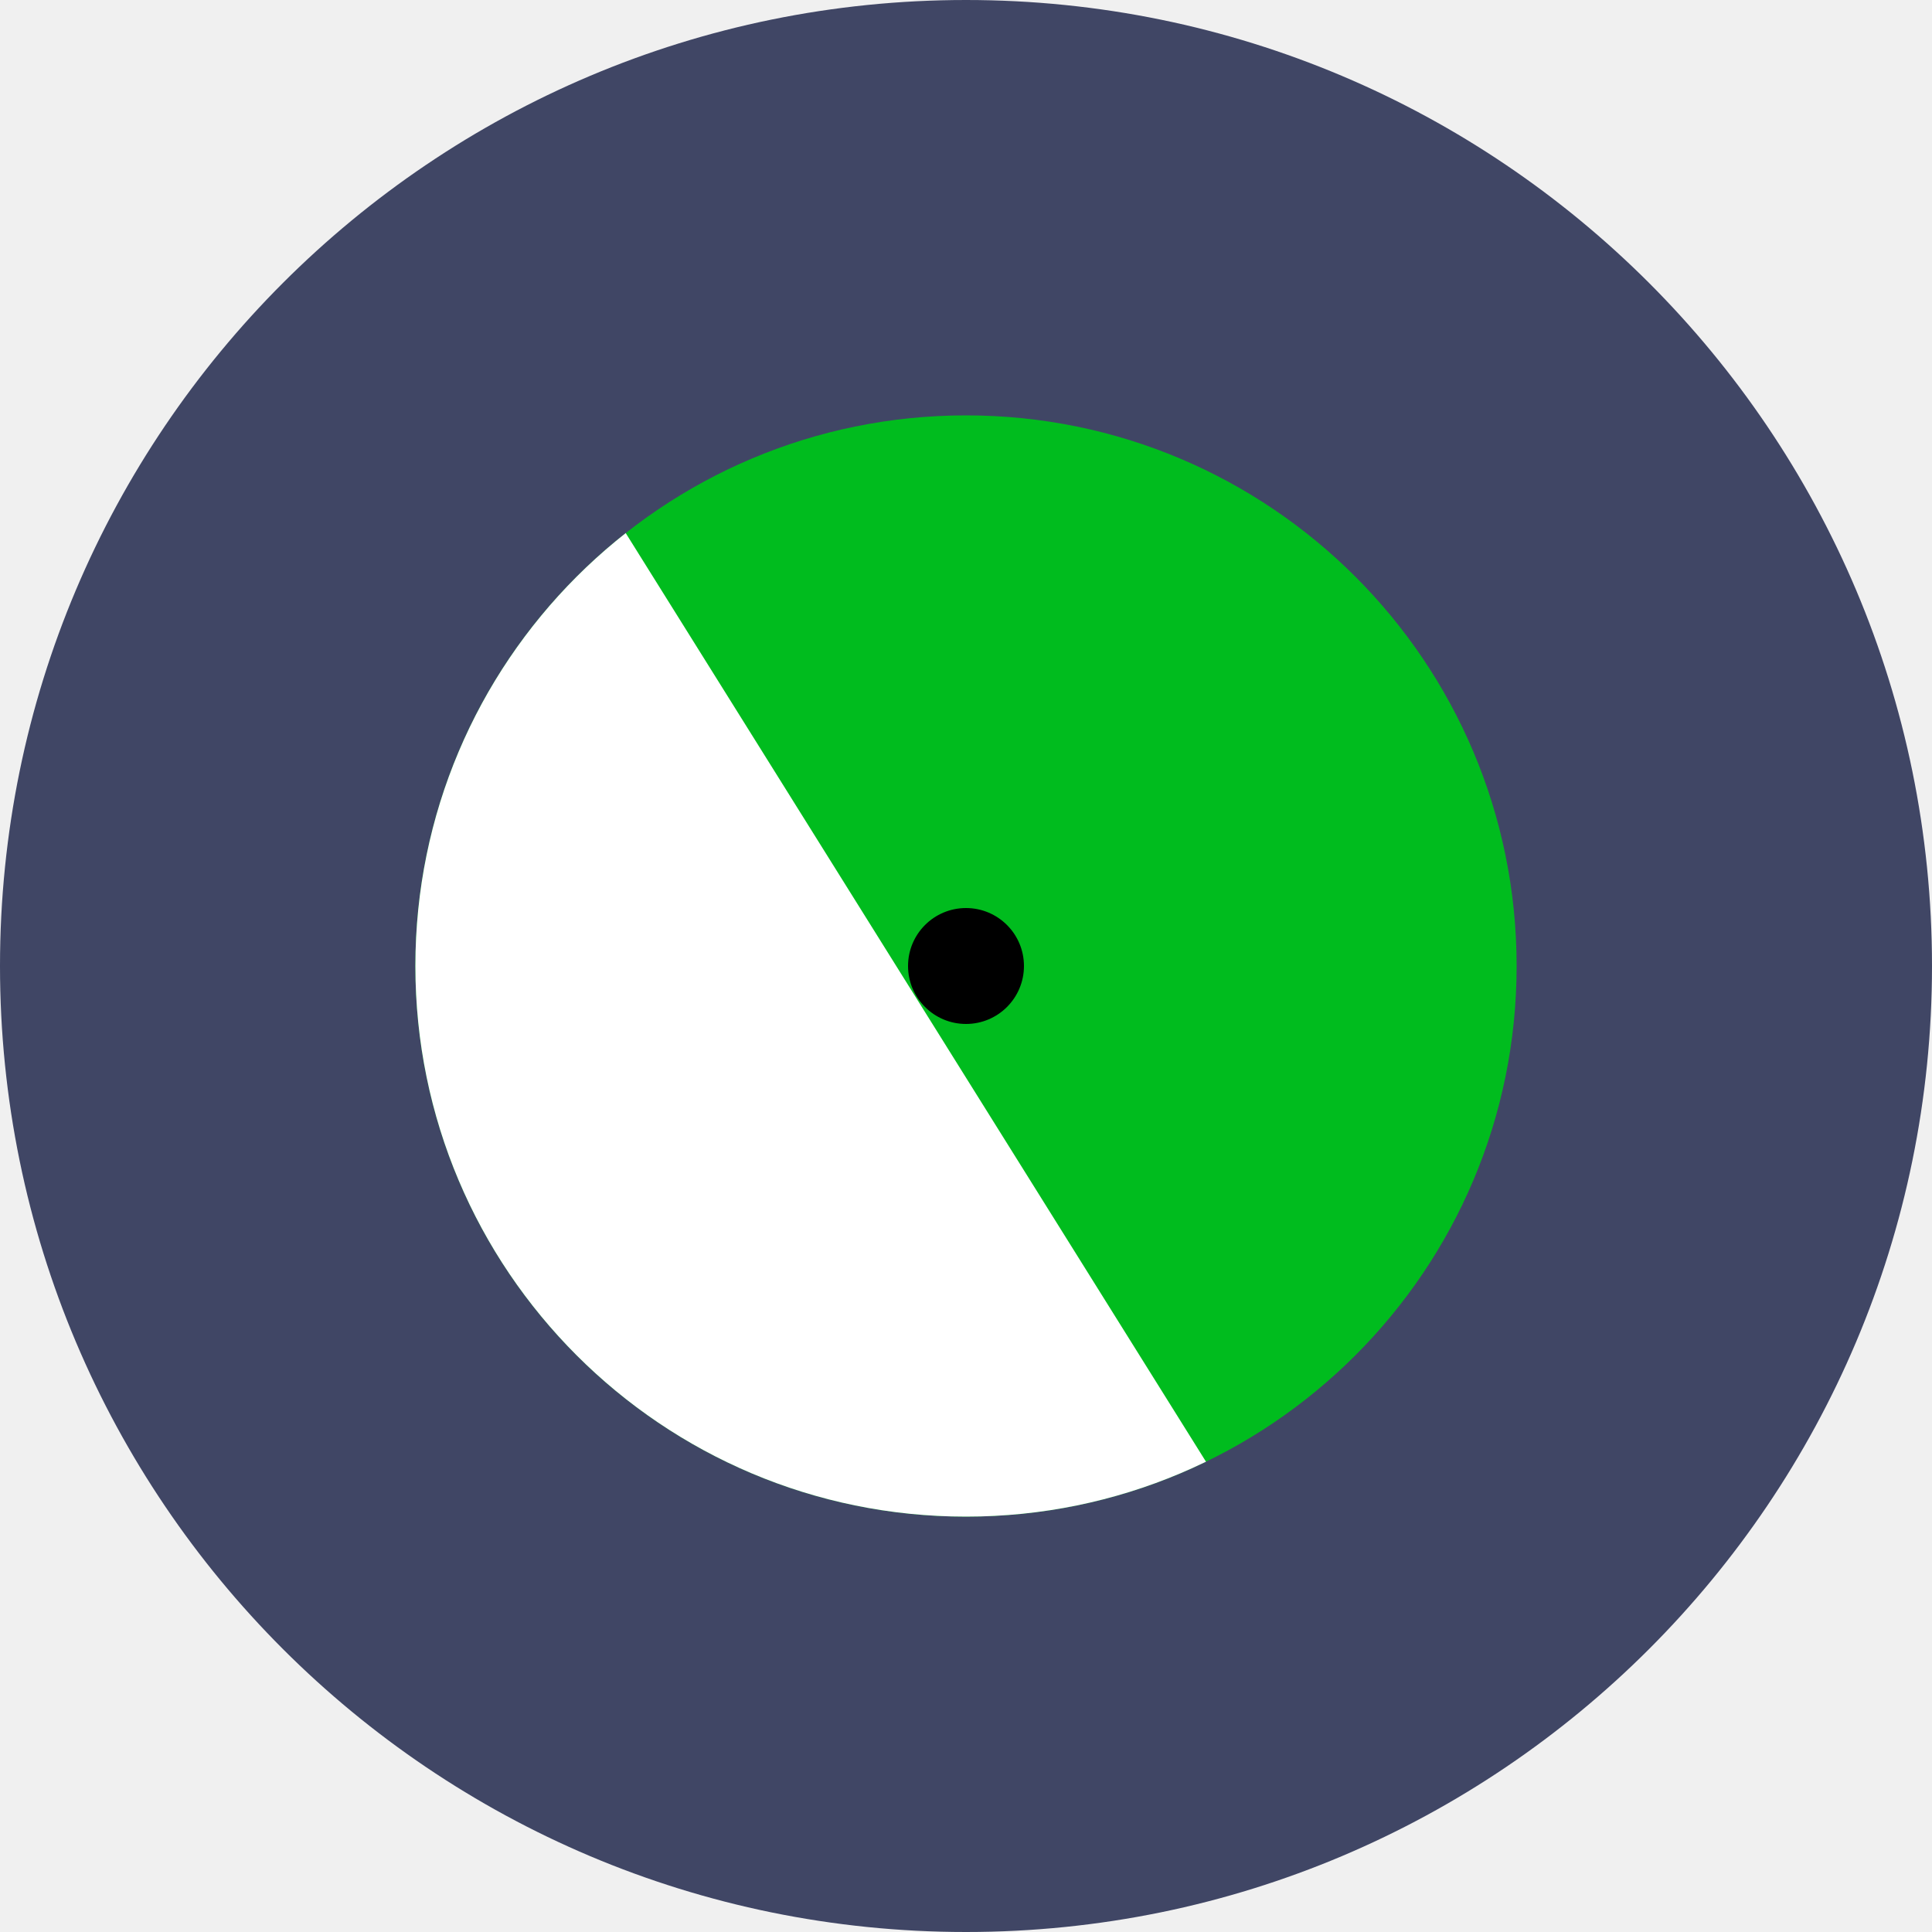
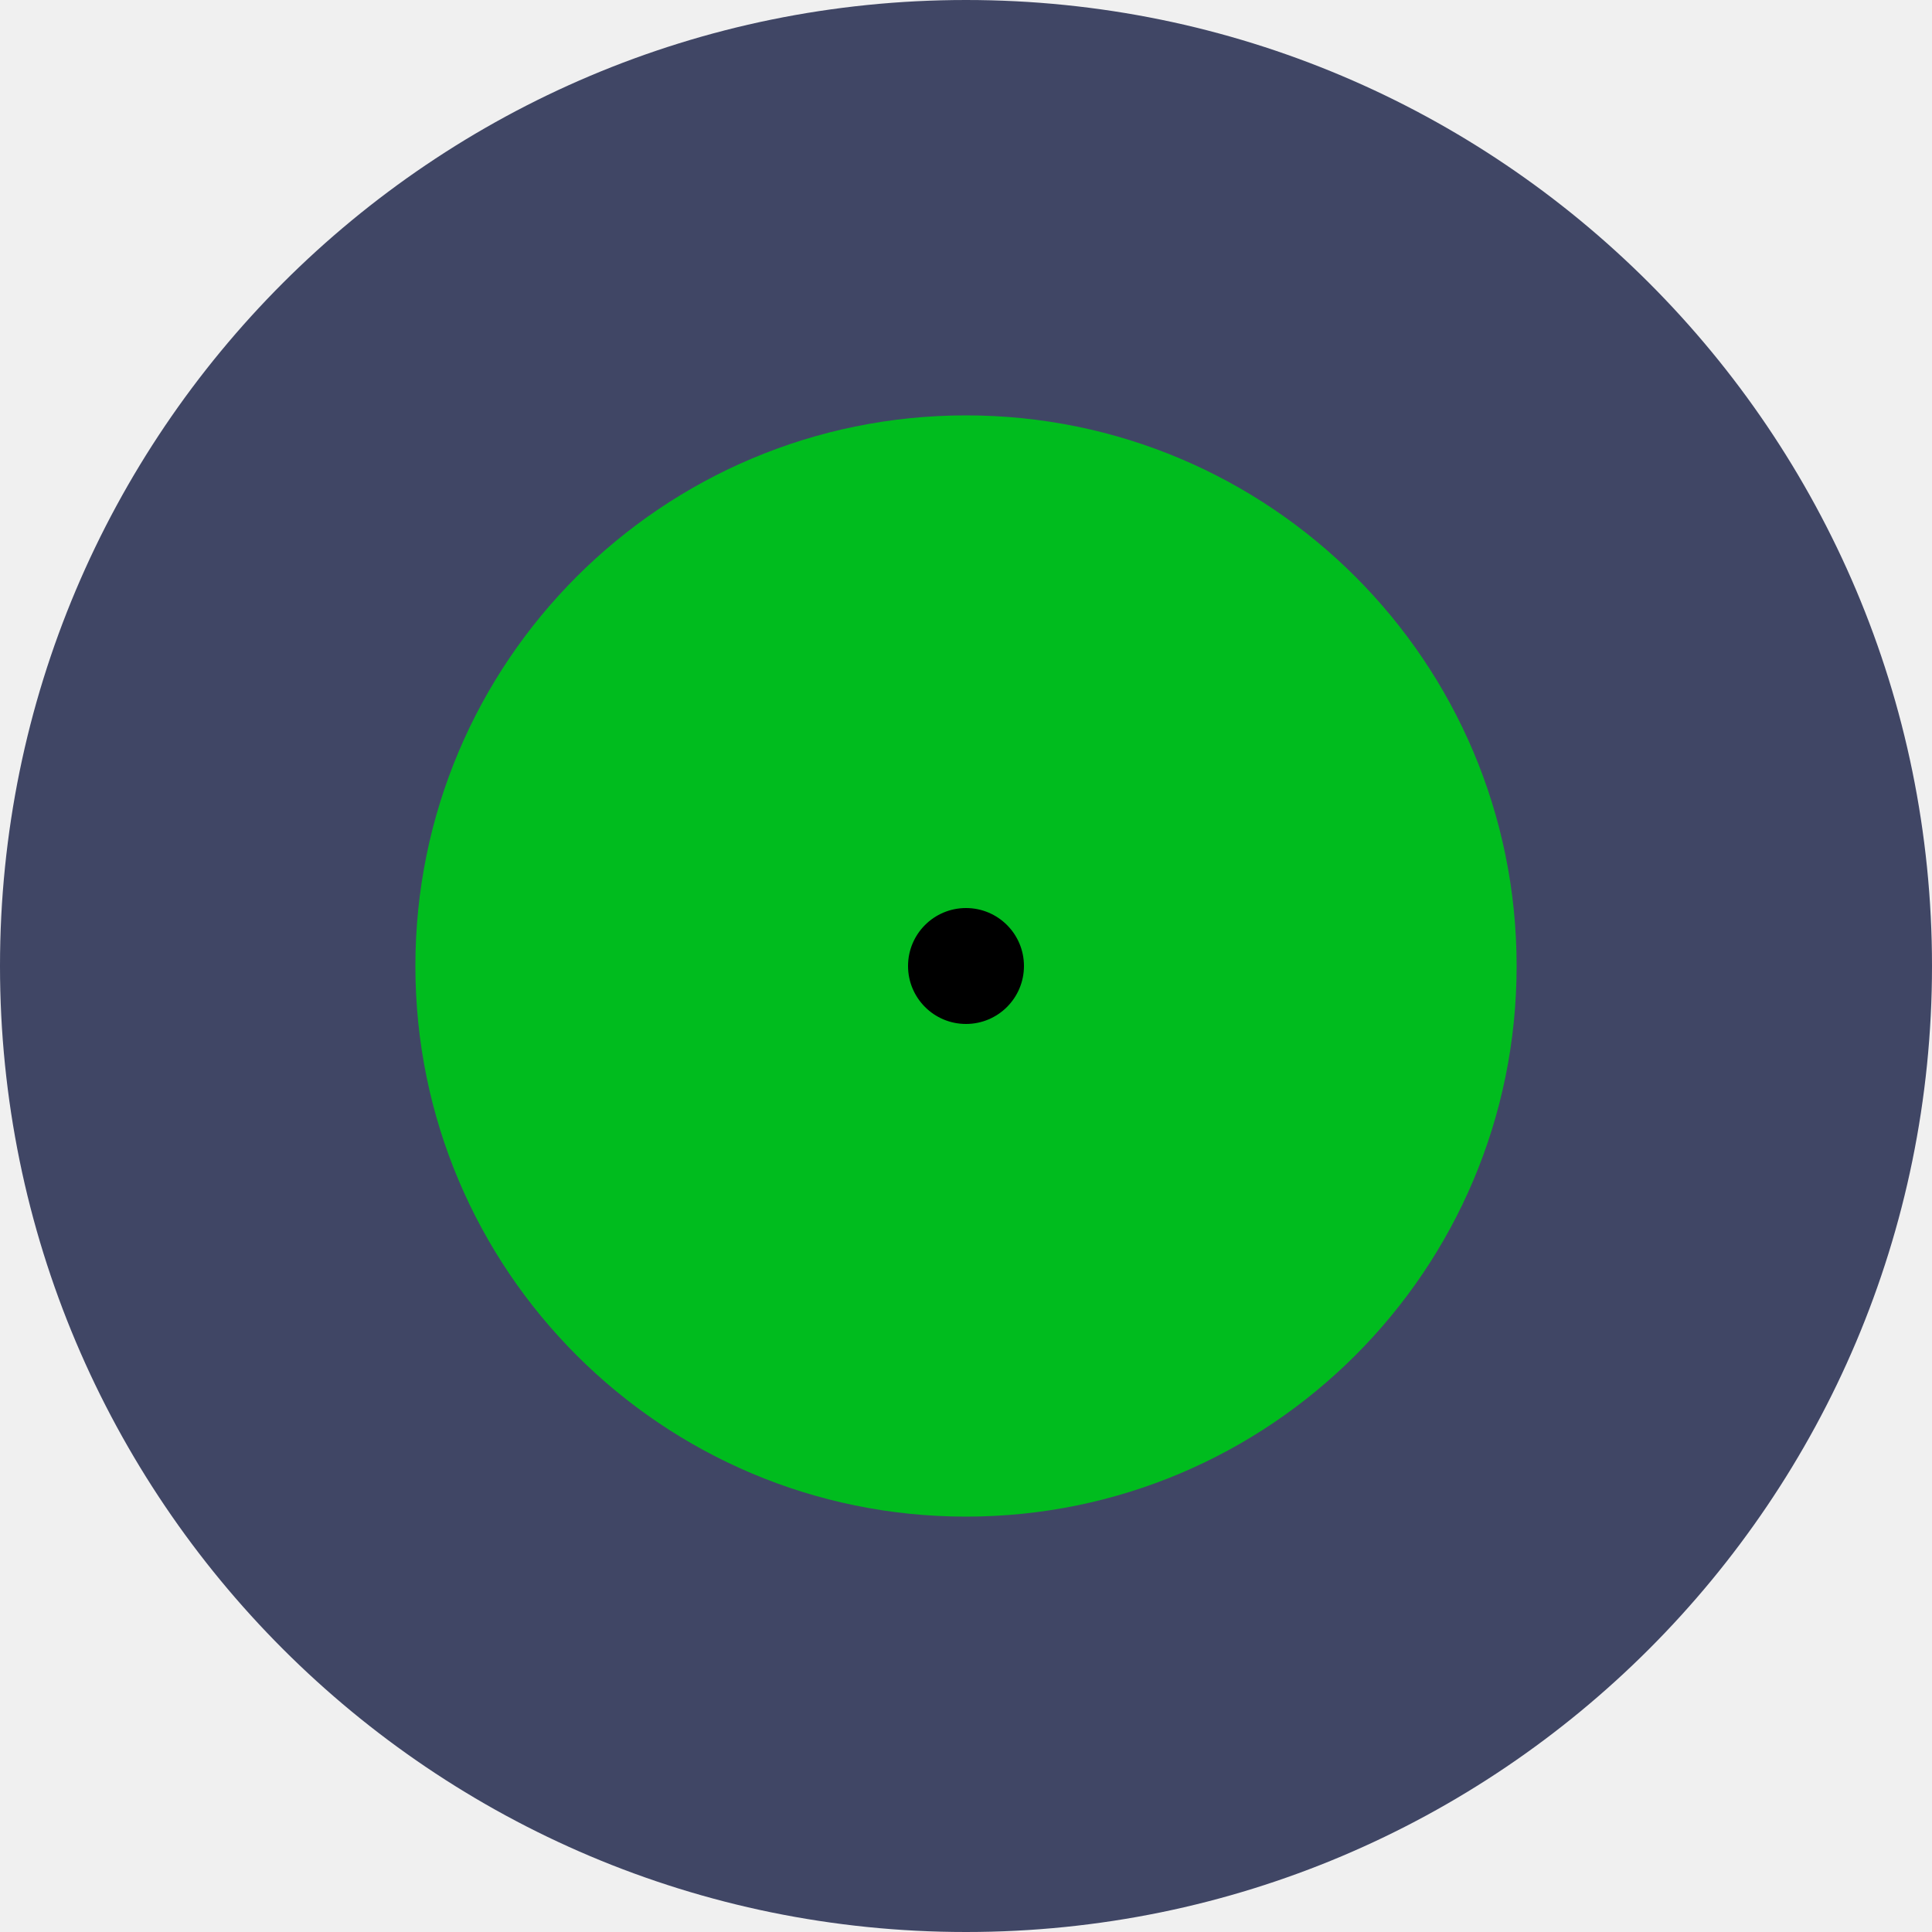
<svg xmlns="http://www.w3.org/2000/svg" width="200" height="200" viewBox="0 0 200 200" fill="none">
  <circle cx="100" cy="100" r="100" fill="#404665" />
  <circle cx="100" cy="100" r="57" fill="#00BC1E" />
-   <mask id="mask0_60_65" style="mask-type:alpha" maskUnits="userSpaceOnUse" x="43" y="43" width="114" height="114">
-     <circle cx="100" cy="100" r="57" fill="#00BC1E" />
-   </mask>
-   <g mask="url(#mask0_60_65)">
-     <rect x="89.548" y="206.169" width="152" height="59" transform="rotate(-122 89.5479 206.169)" fill="white" />
-   </g>
  <circle cx="100" cy="100" r="6" fill="black" />
</svg>
